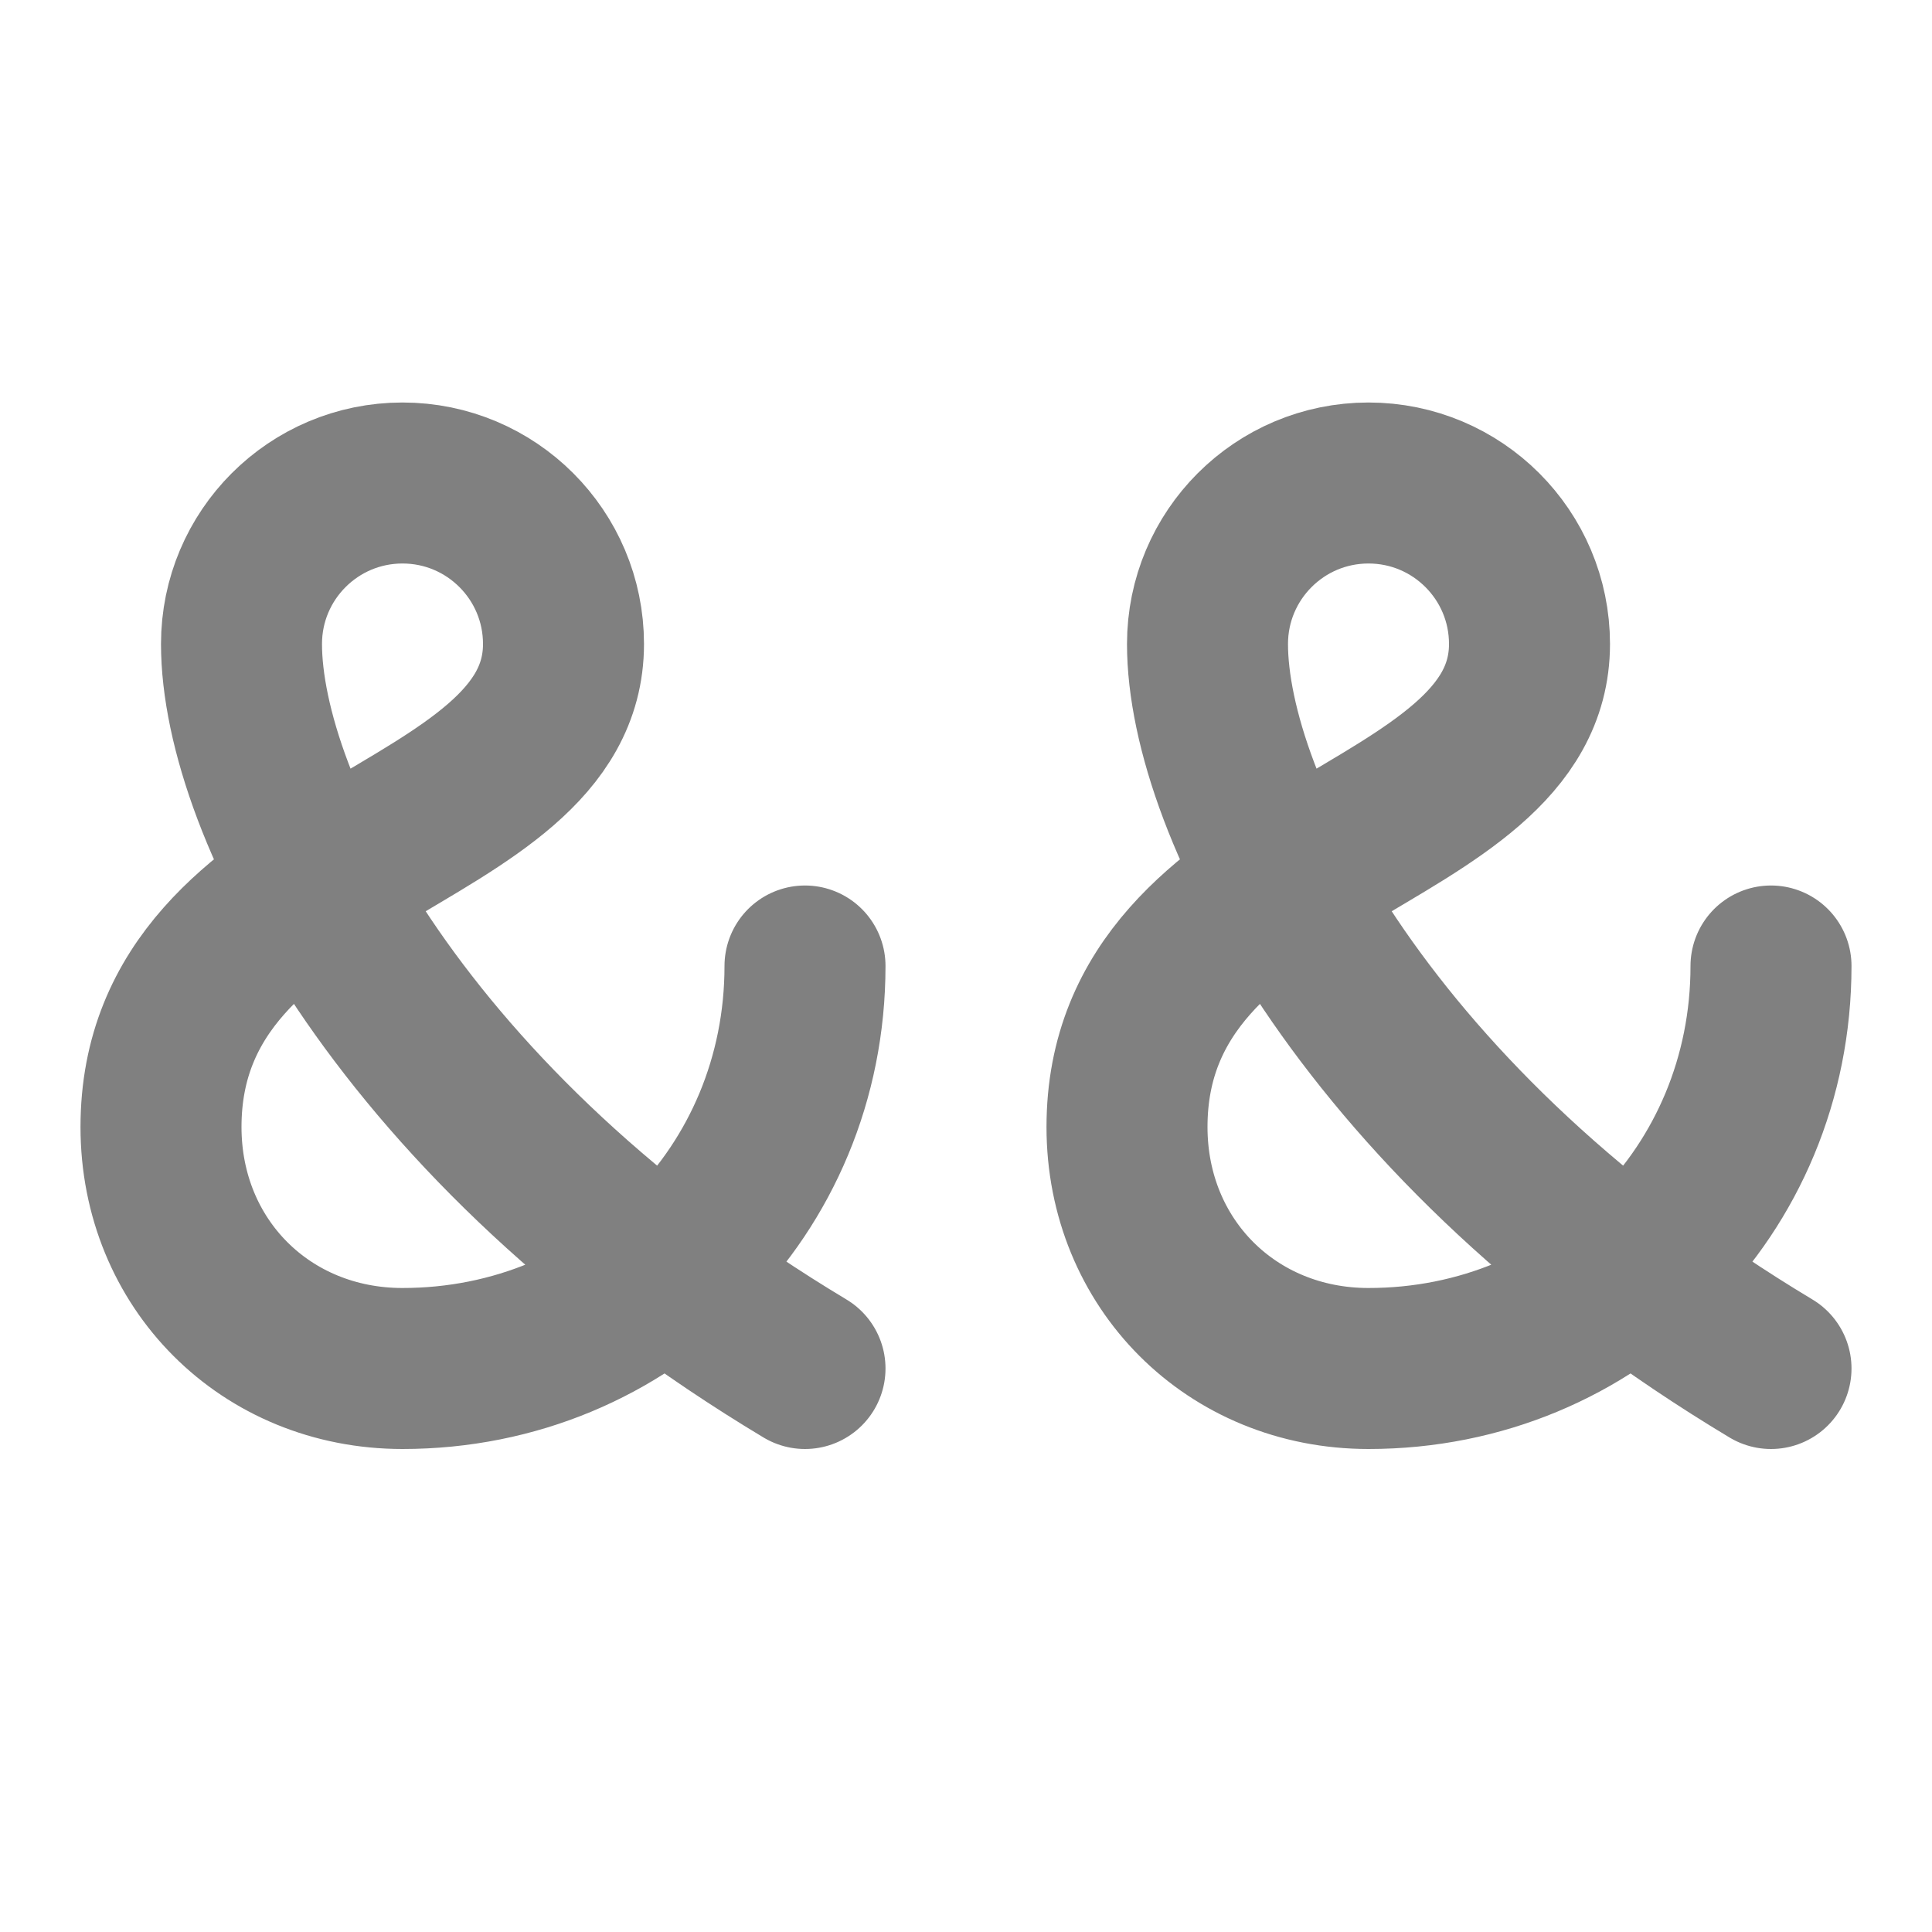
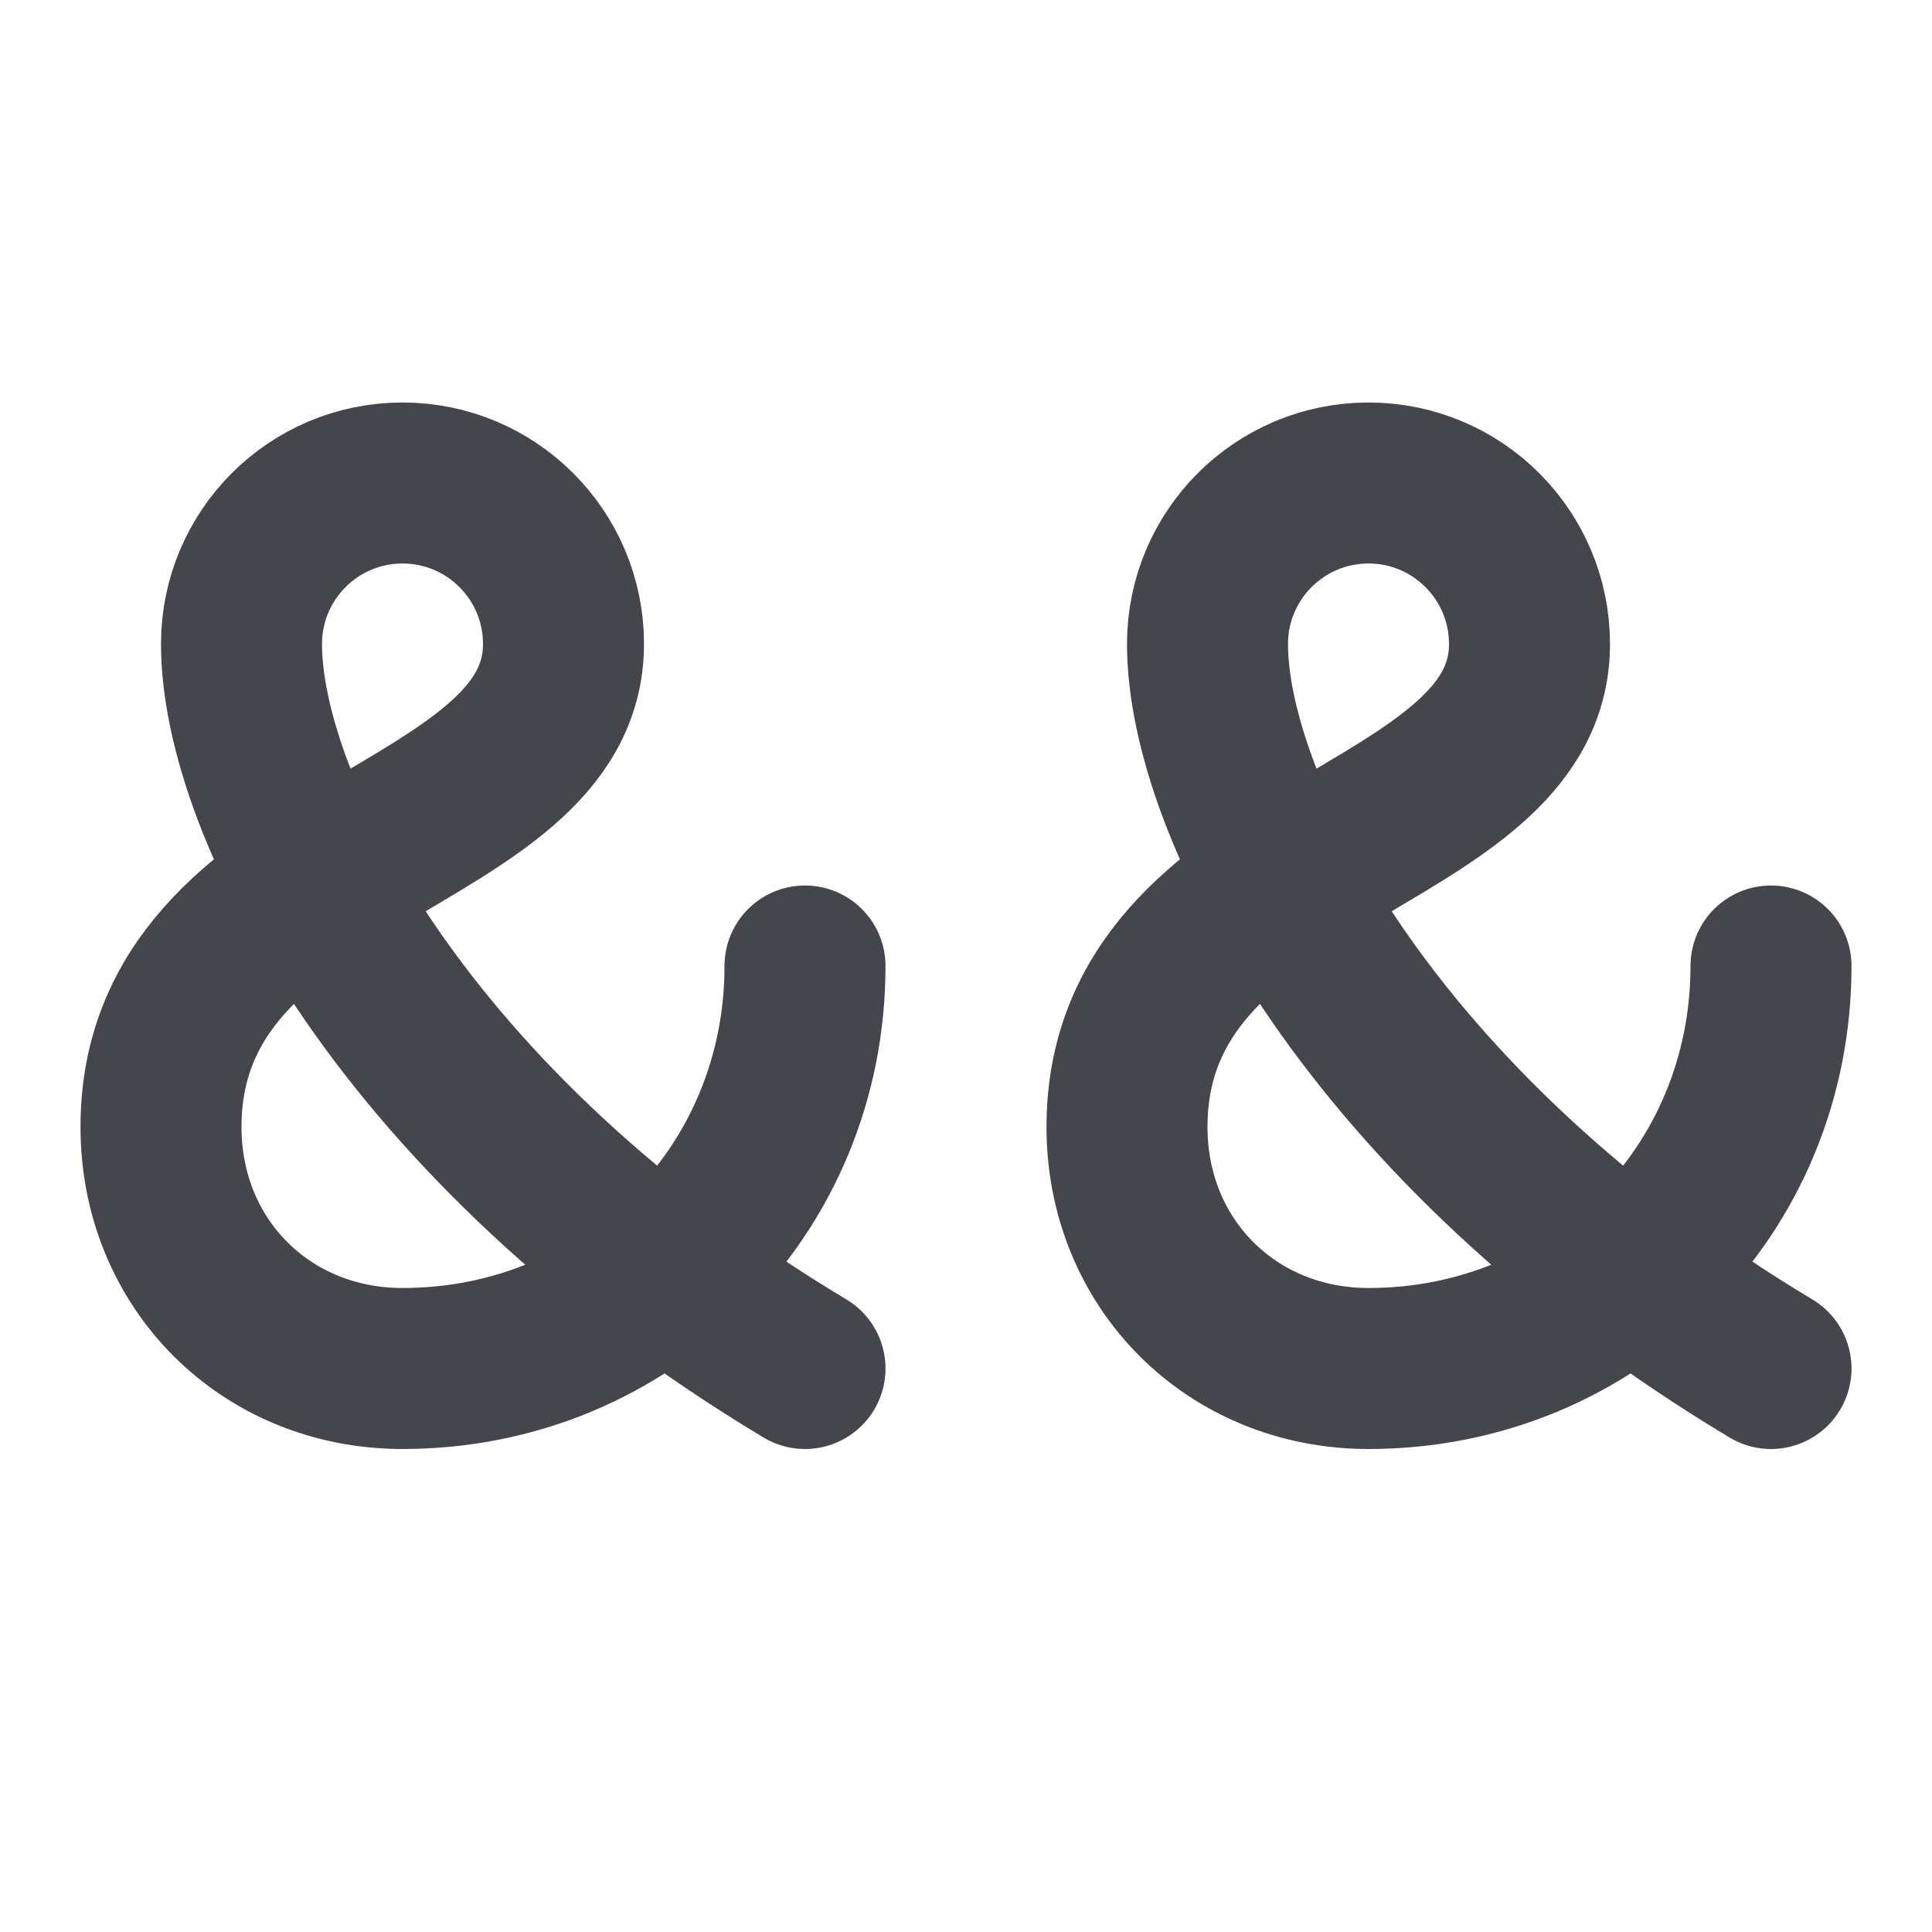
- <svg xmlns="http://www.w3.org/2000/svg" width="16" height="16" viewBox="0 0 24 24" fill="none" stroke="#808080" stroke-width="2" stroke-linecap="round" stroke-linejoin="round">
+ <svg xmlns="http://www.w3.org/2000/svg" width="16" height="16" viewBox="0 0 24 24" fill="none" stroke="#44464b" stroke-width="2" stroke-linecap="round" stroke-linejoin="round">
  <path d="M10 17c-5-3-7-7-7-9a2 2 0 0 1 4 0c0 2.5-5 2.5-5 6 0 1.7 1.3 3 3 3 2.8 0 5-2.2 5-5" />
  <path d="M22 17c-5-3-7-7-7-9a2 2 0 0 1 4 0c0 2.5-5 2.5-5 6 0 1.7 1.3 3 3 3 2.8 0 5-2.2 5-5" />
</svg>
